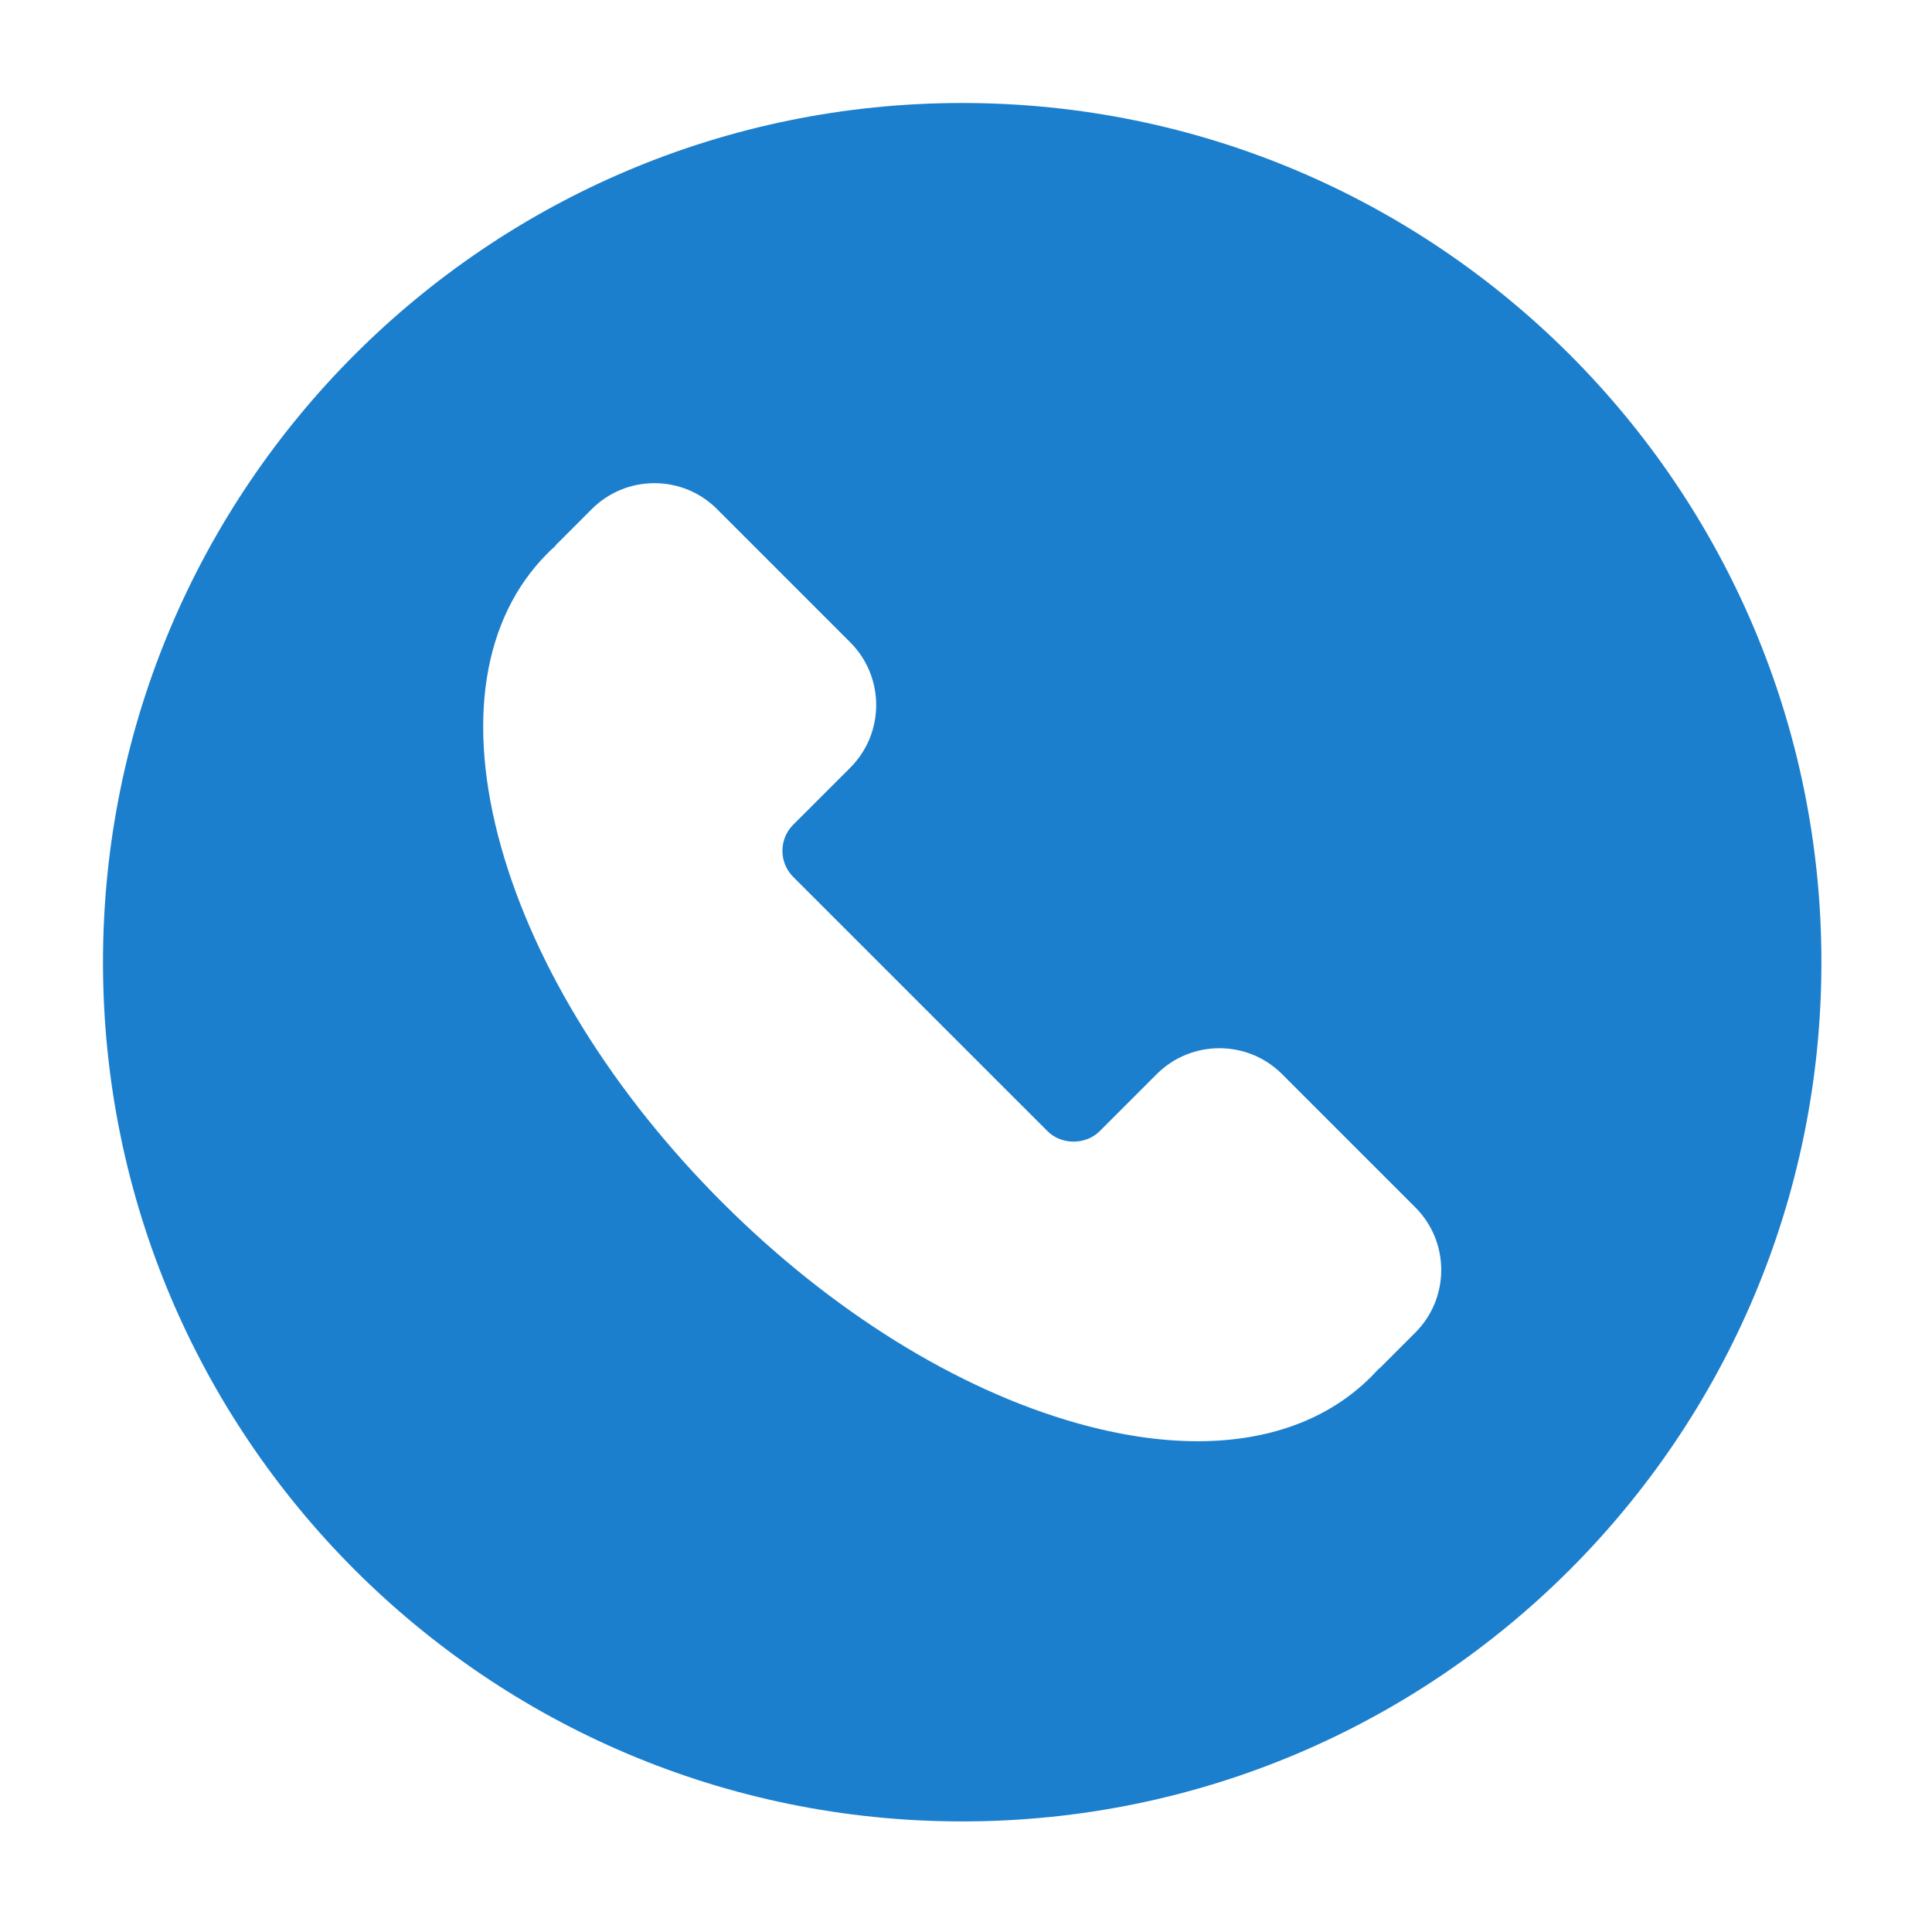
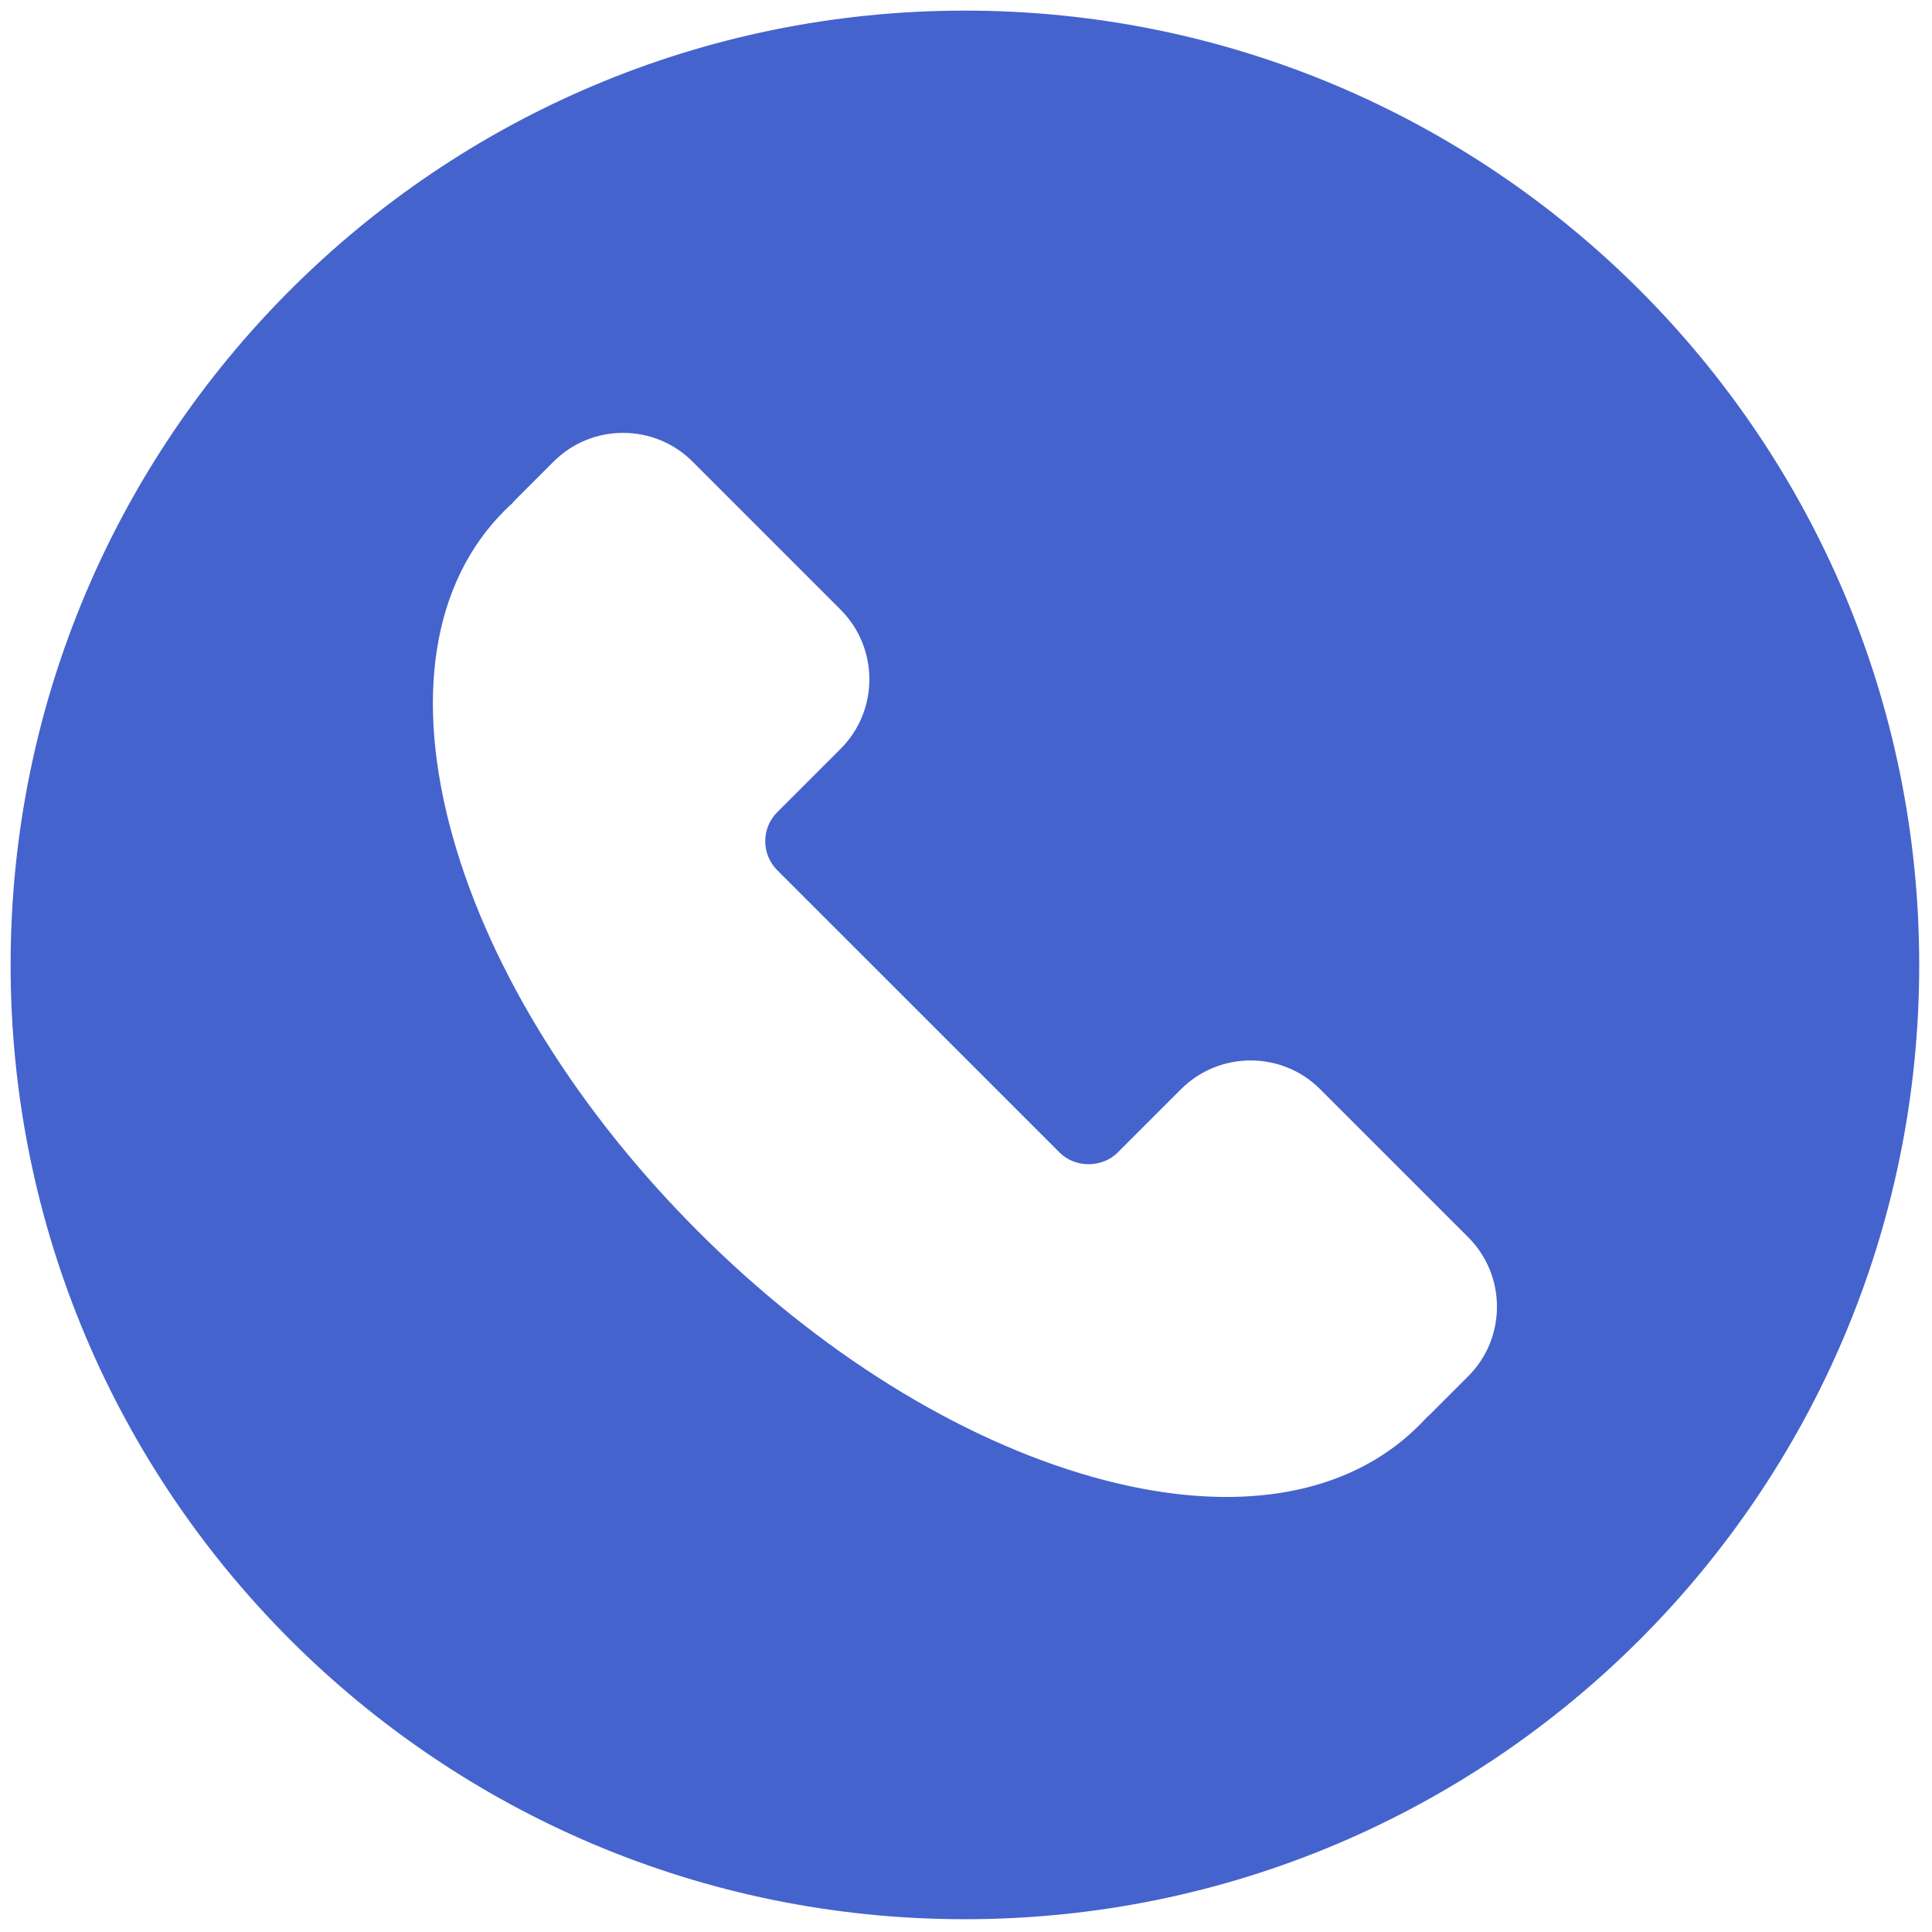
<svg xmlns="http://www.w3.org/2000/svg" version="1.1" width="256" height="256" viewBox="0 0 256 256" xml:space="preserve">
  <defs>
</defs>
-   <g style="stroke: none; stroke-width: 0; stroke-dasharray: none; stroke-linecap: butt; stroke-linejoin: miter; stroke-miterlimit: 10; fill: none; fill-rule: nonzero; opacity: 1;" transform="translate(13.64669 13.64669) scale(2.53 2.53)">
-     <circle cx="45" cy="45" r="45" style="stroke: none; stroke-width: 1; stroke-dasharray: none; stroke-linecap: butt; stroke-linejoin: miter; stroke-miterlimit: 10; fill: rgb(28,127,205); fill-rule: nonzero; opacity: 1;" transform="  matrix(1 0 0 1 0 0) " />
+   <g style="stroke: none; stroke-width: 0; stroke-dasharray: none; stroke-linecap: butt; stroke-linejoin: miter; stroke-miterlimit: 10; fill: none; fill-rule: nonzero; opacity: 1;" transform="translate(1.406593 1.406593) scale(2.81 2.81)">
+     <circle cx="45" cy="45" r="45" style="stroke: none; stroke-width: 1; stroke-dasharray: none; stroke-linecap: butt; stroke-linejoin: miter; stroke-miterlimit: 10; fill: rgb(69,99,205); fill-rule: nonzero; opacity: 1;" transform="  matrix(1 0 0 1 0 0) " />
    <path d="M 57.332 70.088 c -1.955 0.001 -4.074 -0.313 -6.32 -0.946 c -6.303 -1.777 -12.904 -5.885 -18.586 -11.568 c -5.682 -5.682 -9.79 -12.283 -11.568 -18.586 c -1.84 -6.528 -0.978 -11.999 2.429 -15.406 c 0.124 -0.124 0.25 -0.244 0.38 -0.36 c 0.033 -0.046 0.07 -0.09 0.112 -0.131 l 1.819 -1.819 c 0.877 -0.877 2.042 -1.36 3.282 -1.36 c 1.24 0 2.405 0.483 3.282 1.36 l 6.976 6.977 c 1.809 1.809 1.809 4.754 0 6.563 L 36.149 37.8 c -0.753 0.753 -0.753 1.979 0 2.732 L 49.468 53.85 c 0.729 0.729 2.002 0.729 2.732 0 l 2.988 -2.988 c 1.809 -1.808 4.755 -1.81 6.564 -0.001 l 6.977 6.977 c 0.876 0.876 1.359 2.042 1.359 3.281 s -0.483 2.405 -1.359 3.281 l -1.819 1.819 c -0.042 0.042 -0.087 0.08 -0.133 0.114 c -0.117 0.13 -0.236 0.256 -0.36 0.379 C 64.182 68.948 61.058 70.088 57.332 70.088 z" style="stroke: none; stroke-width: 1; stroke-dasharray: none; stroke-linecap: butt; stroke-linejoin: miter; stroke-miterlimit: 10; fill: rgb(255,255,255); fill-rule: nonzero; opacity: 1;" transform=" matrix(1 0 0 1 0 0) " stroke-linecap="round" />
  </g>
</svg>
